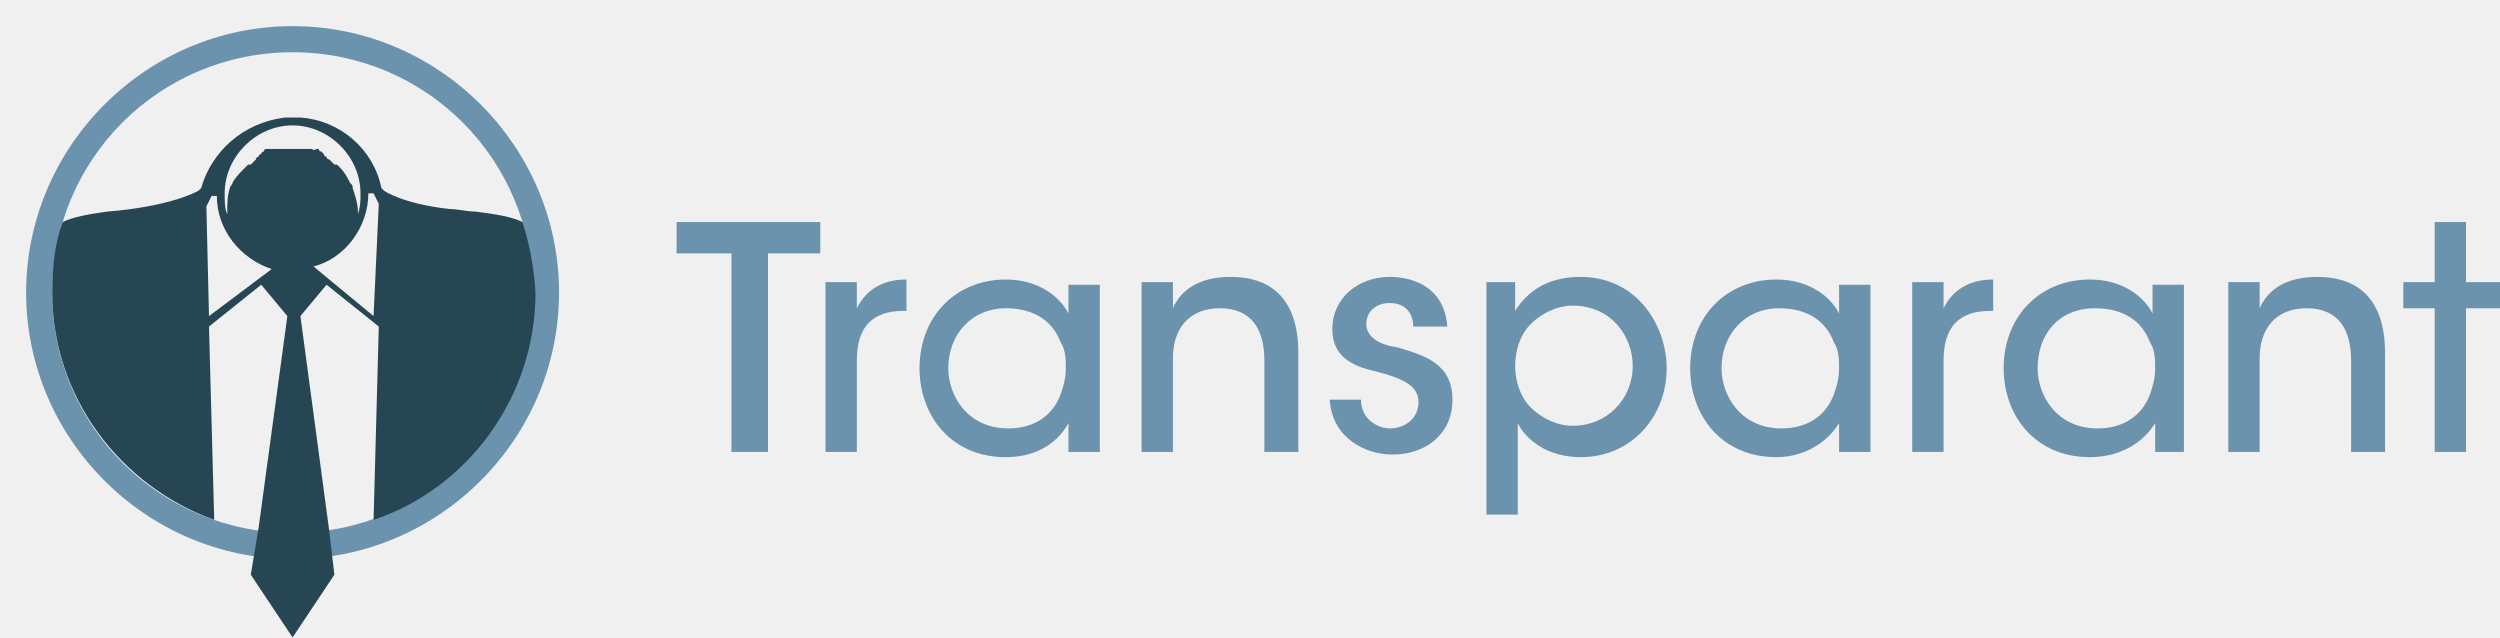
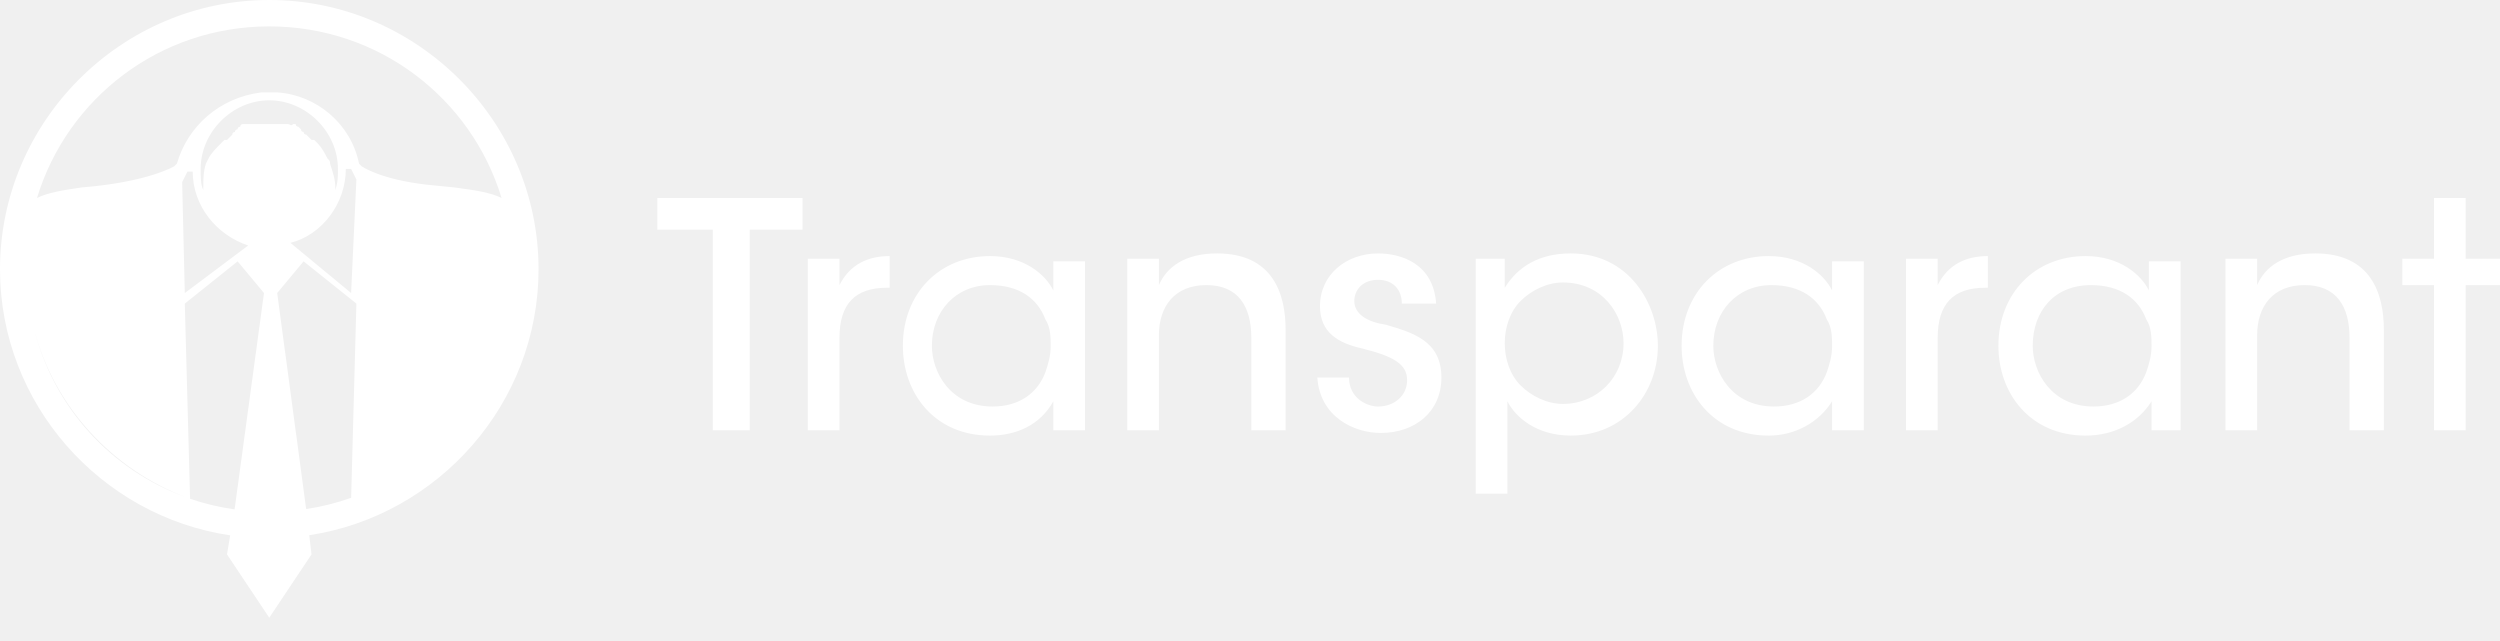
- <svg xmlns="http://www.w3.org/2000/svg" version="1.1" id="Layer_1" x="0px" y="0px" viewBox="0 0 95.7 24.4" enable-background="new 0 0 95.7 24.4" xml:space="preserve">
-   <g>
-     <g>
-       <g>
-         <g>
-           <path fill="#6C93AD" d="M27.9,9.7h-2V8.5h5.5v1.2h-2v7.6h-1.4V9.7z" />
-           <path fill="#6C93AD" d="M31.6,10.8h1.2v1c0.4-0.8,1.1-1.1,1.9-1.1v1.2h-0.1c-1.2,0-1.8,0.6-1.8,1.9v3.5h-1.2V10.8z" />
-           <path fill="#6C93AD" d="M42.1,17.3h-1.2v-1.1c-0.5,0.9-1.4,1.3-2.4,1.3c-2.1,0-3.3-1.6-3.3-3.4c0-2,1.4-3.4,3.3-3.4      c1.3,0,2.1,0.7,2.4,1.3v-1.1h1.2V17.3z M36.3,14.1c0,1,0.7,2.3,2.3,2.3c1,0,1.7-0.5,2-1.3c0.1-0.3,0.2-0.6,0.2-1      c0-0.3,0-0.7-0.2-1c-0.3-0.8-1-1.3-2.1-1.3C37.2,11.8,36.3,12.8,36.3,14.1L36.3,14.1z" />
-           <path fill="#6C93AD" d="M43.7,10.8h1.2v1c0.3-0.7,1-1.2,2.2-1.2c2.1,0,2.6,1.5,2.6,2.9v3.8h-1.3v-3.5c0-1.2-0.5-2-1.7-2      c-1.2,0-1.8,0.8-1.8,1.9v3.6h-1.2V10.8z" />
-           <path fill="#6C93AD" d="M54.1,12.5c0-0.5-0.3-0.9-0.9-0.9c-0.6,0-0.9,0.4-0.9,0.8c0,0.5,0.5,0.8,1.2,0.9c1,0.3,2.1,0.6,2.1,2      c0,1.3-1,2.1-2.3,2.1c-1,0-2.3-0.6-2.4-2.1h1.2c0,0.8,0.7,1.1,1.1,1.1c0.6,0,1.1-0.4,1.1-1c0-0.6-0.5-0.9-1.7-1.2      C51.7,14,51,13.6,51,12.6c0-1.2,1-2,2.2-2c0.9,0,2.1,0.4,2.2,1.9H54.1z" />
-           <path fill="#6C93AD" d="M56.8,10.8H58v1.1c0.5-0.8,1.3-1.3,2.5-1.3c2.2,0,3.3,1.9,3.3,3.5c0,1.8-1.3,3.4-3.3,3.4      c-1.3,0-2.1-0.7-2.4-1.3v1.1v2.4h-1.2V10.8z M62.5,14c0-1.1-0.8-2.3-2.3-2.3c-0.6,0-1.2,0.3-1.6,0.7c-0.4,0.4-0.6,1-0.6,1.6      c0,0.6,0.2,1.2,0.6,1.6c0.4,0.4,1,0.7,1.6,0.7C61.5,16.3,62.5,15.3,62.5,14L62.5,14z" />
-           <path fill="#6C93AD" d="M71.6,17.3h-1.2v-1.1C69.9,17,69,17.5,68,17.5c-2.1,0-3.3-1.6-3.3-3.4c0-2,1.4-3.4,3.3-3.4      c1.3,0,2.1,0.7,2.4,1.3v-1.1h1.2V17.3z M65.9,14.1c0,1,0.7,2.3,2.3,2.3c1,0,1.7-0.5,2-1.3c0.1-0.3,0.2-0.6,0.2-1      c0-0.3,0-0.7-0.2-1c-0.3-0.8-1-1.3-2.1-1.3C66.8,11.8,65.9,12.8,65.9,14.1L65.9,14.1z" />
-           <path fill="#6C93AD" d="M73.2,10.8h1.2v1c0.4-0.8,1.1-1.1,1.9-1.1v1.2h-0.1c-1.2,0-1.8,0.6-1.8,1.9v3.5h-1.2V10.8z" />
-           <path fill="#6C93AD" d="M83.7,17.3h-1.2v-1.1C82,17,81.1,17.5,80,17.5c-2.1,0-3.3-1.6-3.3-3.4c0-2,1.4-3.4,3.3-3.4      c1.3,0,2.1,0.7,2.4,1.3v-1.1h1.2V17.3z M78,14.1c0,1,0.7,2.3,2.3,2.3c1,0,1.7-0.5,2-1.3c0.1-0.3,0.2-0.6,0.2-1      c0-0.3,0-0.7-0.2-1c-0.3-0.8-1-1.3-2.1-1.3C78.8,11.8,78,12.8,78,14.1L78,14.1z" />
-           <path fill="#6C93AD" d="M85.3,10.8h1.2v1c0.3-0.7,1-1.2,2.2-1.2c2.1,0,2.6,1.5,2.6,2.9v3.8H90v-3.5c0-1.2-0.5-2-1.7-2      c-1.2,0-1.8,0.8-1.8,1.9v3.6h-1.2V10.8z" />
-           <path fill="#6C93AD" d="M93.2,11.8H92v-1h1.2V8.5h1.2v2.3h1.3v1h-1.3v5.5h-1.2V11.8z" />
-         </g>
-       </g>
-     </g>
-     <g>
-       <path fill="#6C93AD" d="M11.2,1C5.6,1,1,5.6,1,11.2c0,5.6,4.6,10.2,10.2,10.2c5.6,0,10.2-4.6,10.2-10.2C21.4,5.6,16.8,1,11.2,1z     M11.2,20.4c-5.1,0-9.2-4.1-9.2-9.2C2,6.1,6.1,2,11.2,2c5.1,0,9.2,4.1,9.2,9.2C20.4,16.3,16.3,20.4,11.2,20.4z" />
-       <path fill="#264653" d="M20,8.5c-0.4-0.2-1-0.3-1.8-0.4c-0.3,0-0.7-0.1-1-0.1c-1.8-0.2-2.5-0.7-2.5-0.7l-0.1-0.1l0,0    c-0.3-1.5-1.6-2.6-3.1-2.7c-0.1,0-0.2,0-0.3,0c-0.1,0-0.2,0-0.3,0C9.3,4.7,8.1,5.8,7.7,7.2l0,0L7.6,7.3c0,0-1,0.6-3.5,0.8    C3.4,8.2,2.8,8.3,2.4,8.5C2.1,9.3,2,10.2,2,11.2c0,4,2.6,7.4,6.2,8.7L8,12.5l2-1.6l1,1.2l-1.1,8.1c0,0,0,0,0,0L9.6,22h0l1.6,2.4    l1.6-2.4l-0.2-1.7c0,0,0,0,0,0l-1.1-8.2l1-1.2l2,1.6l-0.2,7.4c3.6-1.2,6.2-4.7,6.2-8.7C20.4,9.6,20,8.5,20,8.5z M8,12.1L7.9,7.9    l0.2-0.4h0.2c0,1.3,0.9,2.4,2.1,2.8L8,12.1z M11.9,5.7c0,0-0.1,0-0.1,0c0,0-0.1,0-0.1,0c-0.1,0-0.1,0-0.2,0c0,0,0,0-0.1,0    c-0.1,0-0.2,0-0.2,0c-0.1,0-0.2,0-0.2,0c0,0-0.1,0-0.1,0c-0.1,0-0.1,0-0.2,0c0,0-0.1,0-0.1,0c0,0-0.1,0-0.1,0c0,0-0.1,0-0.1,0    c0,0-0.1,0-0.1,0c0,0-0.1,0-0.1,0c0,0-0.1,0-0.1,0.1c0,0-0.1,0-0.1,0.1c0,0-0.1,0-0.1,0.1c0,0-0.1,0-0.1,0.1c0,0,0,0-0.1,0.1    c0,0-0.1,0.1-0.1,0.1c0,0,0,0-0.1,0c0,0-0.1,0.1-0.1,0.1c0,0,0,0,0,0C9.2,6.6,9,6.8,8.9,7c0,0,0,0,0,0c0,0.1-0.1,0.1-0.1,0.2    c0,0,0,0,0,0C8.7,7.5,8.7,7.8,8.7,8.1c0,0,0,0.1,0,0.1C8.6,8,8.6,7.7,8.6,7.4c0-1.4,1.2-2.6,2.6-2.6c1.4,0,2.6,1.2,2.6,2.6    c0,0.3,0,0.5-0.1,0.8c0,0,0-0.1,0-0.1c0-0.3-0.1-0.6-0.2-0.9c0,0,0,0,0,0c0-0.1,0-0.1-0.1-0.2c0,0,0,0,0,0    c-0.1-0.2-0.2-0.4-0.4-0.6c0,0,0,0,0,0c0,0-0.1-0.1-0.1-0.1c0,0,0,0-0.1,0c0,0-0.1-0.1-0.1-0.1c0,0,0,0-0.1-0.1c0,0-0.1,0-0.1-0.1    c0,0-0.1,0-0.1-0.1c0,0-0.1-0.1-0.1-0.1c0,0-0.1,0-0.1-0.1c0,0-0.1,0-0.1,0C12,5.8,12,5.7,11.9,5.7C11.9,5.7,11.9,5.7,11.9,5.7z     M14.3,12.1L12,10.2c1.2-0.3,2.1-1.5,2.1-2.8h0.2l0.2,0.4L14.3,12.1z" />
-     </g>
+ <svg xmlns="http://www.w3.org/2000/svg" width="160" height="41">
+   <g fill="#fff">
+     <path d="M45.45 14.699h-3.38v-2.028h9.292v2.028h-3.378v12.839h-2.366v-12.839h-.168zM51.7 16.558h2.027v1.689c.675-1.352 1.859-1.859 3.21-1.859v2.028h-.169c-2.027 0-3.041 1.013-3.041 3.209v5.913h-2.027v-10.98zM69.44 27.539h-2.026v-1.857c-.845 1.521-2.366 2.196-4.055 2.196-3.549 0-5.575-2.704-5.575-5.745 0-3.378 2.365-5.744 5.575-5.744 2.196 0 3.548 1.183 4.055 2.197v-1.859h2.026v10.812zm-9.799-5.407c0 1.69 1.183 3.885 3.887 3.885 1.689 0 2.872-.844 3.378-2.195.168-.508.338-1.015.338-1.69 0-.506 0-1.182-.338-1.689-.507-1.352-1.689-2.196-3.548-2.196-2.196 0-3.717 1.69-3.717 3.885zM72.144 16.558h2.027v1.689c.507-1.183 1.69-2.028 3.717-2.028 3.547 0 4.392 2.535 4.392 4.9v6.419h-2.196v-5.913c0-2.027-.845-3.379-2.873-3.379-2.027 0-3.041 1.352-3.041 3.211v6.081h-2.027v-10.98zM89.716 19.43c0-.844-.508-1.521-1.521-1.521-1.014 0-1.521.677-1.521 1.353 0 .845.846 1.351 2.028 1.521 1.69.506 3.548 1.013 3.548 3.378 0 2.197-1.689 3.548-3.885 3.548-1.69 0-3.887-1.014-4.056-3.548h2.028c0 1.351 1.184 1.857 1.859 1.857 1.013 0 1.859-.674 1.859-1.689 0-1.014-.846-1.521-2.873-2.026-1.521-.338-2.704-1.014-2.704-2.704 0-2.028 1.689-3.379 3.717-3.379 1.521 0 3.548.676 3.717 3.21h-2.196zM94.277 16.558h2.027v1.858c.845-1.353 2.196-2.197 4.225-2.197 3.716 0 5.575 3.21 5.575 5.913 0 3.041-2.196 5.745-5.575 5.745-2.196 0-3.548-1.183-4.056-2.196v5.913h-2.027v-15.036h-.169zm9.63 5.406c0-1.858-1.353-3.886-3.886-3.886-1.013 0-2.028.508-2.703 1.184-.676.676-1.014 1.689-1.014 2.703 0 1.013.338 2.028 1.014 2.703.675.676 1.69 1.183 2.703 1.183 2.197-.001 3.886-1.691 3.886-3.887zM119.282 27.539h-2.028v-1.857c-.845 1.351-2.366 2.196-4.056 2.196-3.547 0-5.575-2.704-5.575-5.745 0-3.378 2.365-5.744 5.575-5.744 2.197 0 3.549 1.183 4.056 2.197v-1.859h2.028v10.812zm-9.63-5.407c0 1.69 1.183 3.885 3.885 3.885 1.689 0 2.873-.844 3.379-2.195.169-.508.338-1.015.338-1.69 0-.506 0-1.182-.338-1.689-.507-1.352-1.69-2.196-3.548-2.196-2.196 0-3.716 1.69-3.716 3.885zM121.986 16.558h2.026v1.689c.676-1.352 1.858-1.859 3.21-1.859v2.028h-.169c-2.027 0-3.041 1.013-3.041 3.209v5.913h-2.026v-10.98zM139.725 27.539h-2.027v-1.857c-.845 1.351-2.366 2.196-4.223 2.196-3.548 0-5.577-2.704-5.577-5.745 0-3.378 2.366-5.744 5.577-5.744 2.195 0 3.547 1.183 4.054 2.197v-1.859h2.028v10.812h.168zm-9.63-5.407c0 1.69 1.184 3.885 3.887 3.885 1.688 0 2.872-.844 3.378-2.195.169-.508.338-1.015.338-1.69 0-.506 0-1.182-.338-1.689-.506-1.352-1.689-2.196-3.547-2.196-2.365 0-3.718 1.69-3.718 3.885zM142.429 16.558h2.028v1.689c.507-1.183 1.689-2.028 3.717-2.028 3.548 0 4.393 2.535 4.393 4.9v6.419h-2.197v-5.913c0-2.027-.845-3.379-2.872-3.379-2.028 0-3.041 1.352-3.041 3.211v6.081h-2.028v-10.98zM155.777 18.247h-2.028v-1.689h2.028v-3.887h2.026v3.887h2.197v1.689h-2.197v9.292h-2.026v-9.292z" />
  </g>
+   <path fill="#fff" d="M34.467 17.233c0-9.462-7.772-17.233-17.234-17.233s-17.233 7.771-17.233 17.233c0 8.611 6.443 15.802 14.732 17.029l-.203 1.219 2.704 4.054 2.704-4.054-.145-1.228c8.262-1.253 14.675-8.43 14.675-17.02zm-18.755-9.293h-.169s-.167 0-.167.169c0 0-.169 0-.169.168 0 0-.17 0-.17.169 0 0-.168 0-.168.17l-.169.168-.17.17h-.168l-.168.168c-.338.338-.676.676-.846 1.014l-.169.338c-.168.507-.168 1.014-.168 1.521v.169c-.169-.338-.169-.845-.169-1.352 0-2.366 2.027-4.392 4.393-4.392s4.393 2.026 4.393 4.392c0 .507 0 .846-.168 1.352v-.169c0-.507-.169-1.014-.338-1.521 0-.169 0-.169-.169-.338-.169-.338-.338-.676-.677-1.014l-.168-.168h-.168l-.169-.169-.169-.168s-.168 0-.168-.17c0 0-.169 0-.169-.169l-.168-.168s-.169 0-.169-.169h-.169c-.169.169-.169 0-.338 0h-2.709zm.171 7.772l-4.056 3.042-.169-7.096.339-.676h.336c0 2.196 1.522 4.055 3.55 4.73zm6.25-4.9h.338l.338.676-.338 7.265-3.886-3.211c2.028-.505 3.548-2.532 3.548-4.73zm-4.393 7.942l1.69-2.028 3.379 2.704-.336 12.43c-.922.328-1.884.57-2.878.72l-1.855-13.826zm-.507-17.065c7.027 0 12.928 4.608 14.867 10.981-.676-.337-1.689-.506-3.04-.675l-1.69-.169c-3.041-.338-4.223-1.183-4.223-1.183l-.169-.168c-.507-2.535-2.704-4.394-5.238-4.562h-1.013c-2.704.338-4.73 2.197-5.406 4.562l-.17.168s-1.689 1.015-5.913 1.352c-1.182.169-2.195.337-2.87.675 1.938-6.372 7.838-10.981 14.865-10.981zm-15.045 19.403c1.284 4.939 4.969 8.931 9.731 10.741-4.793-1.734-8.462-5.74-9.731-10.741zm-.427-2.437l.072.593-.072-.593zm.183 1.32c.05.274.103.548.167.817-.063-.27-.119-.542-.167-.817zm10.221 11.947l-.338-12.492 3.379-2.704 1.689 2.028-1.859 13.685-.027.162c-.981-.14-1.932-.366-2.844-.679z" />
</svg>
